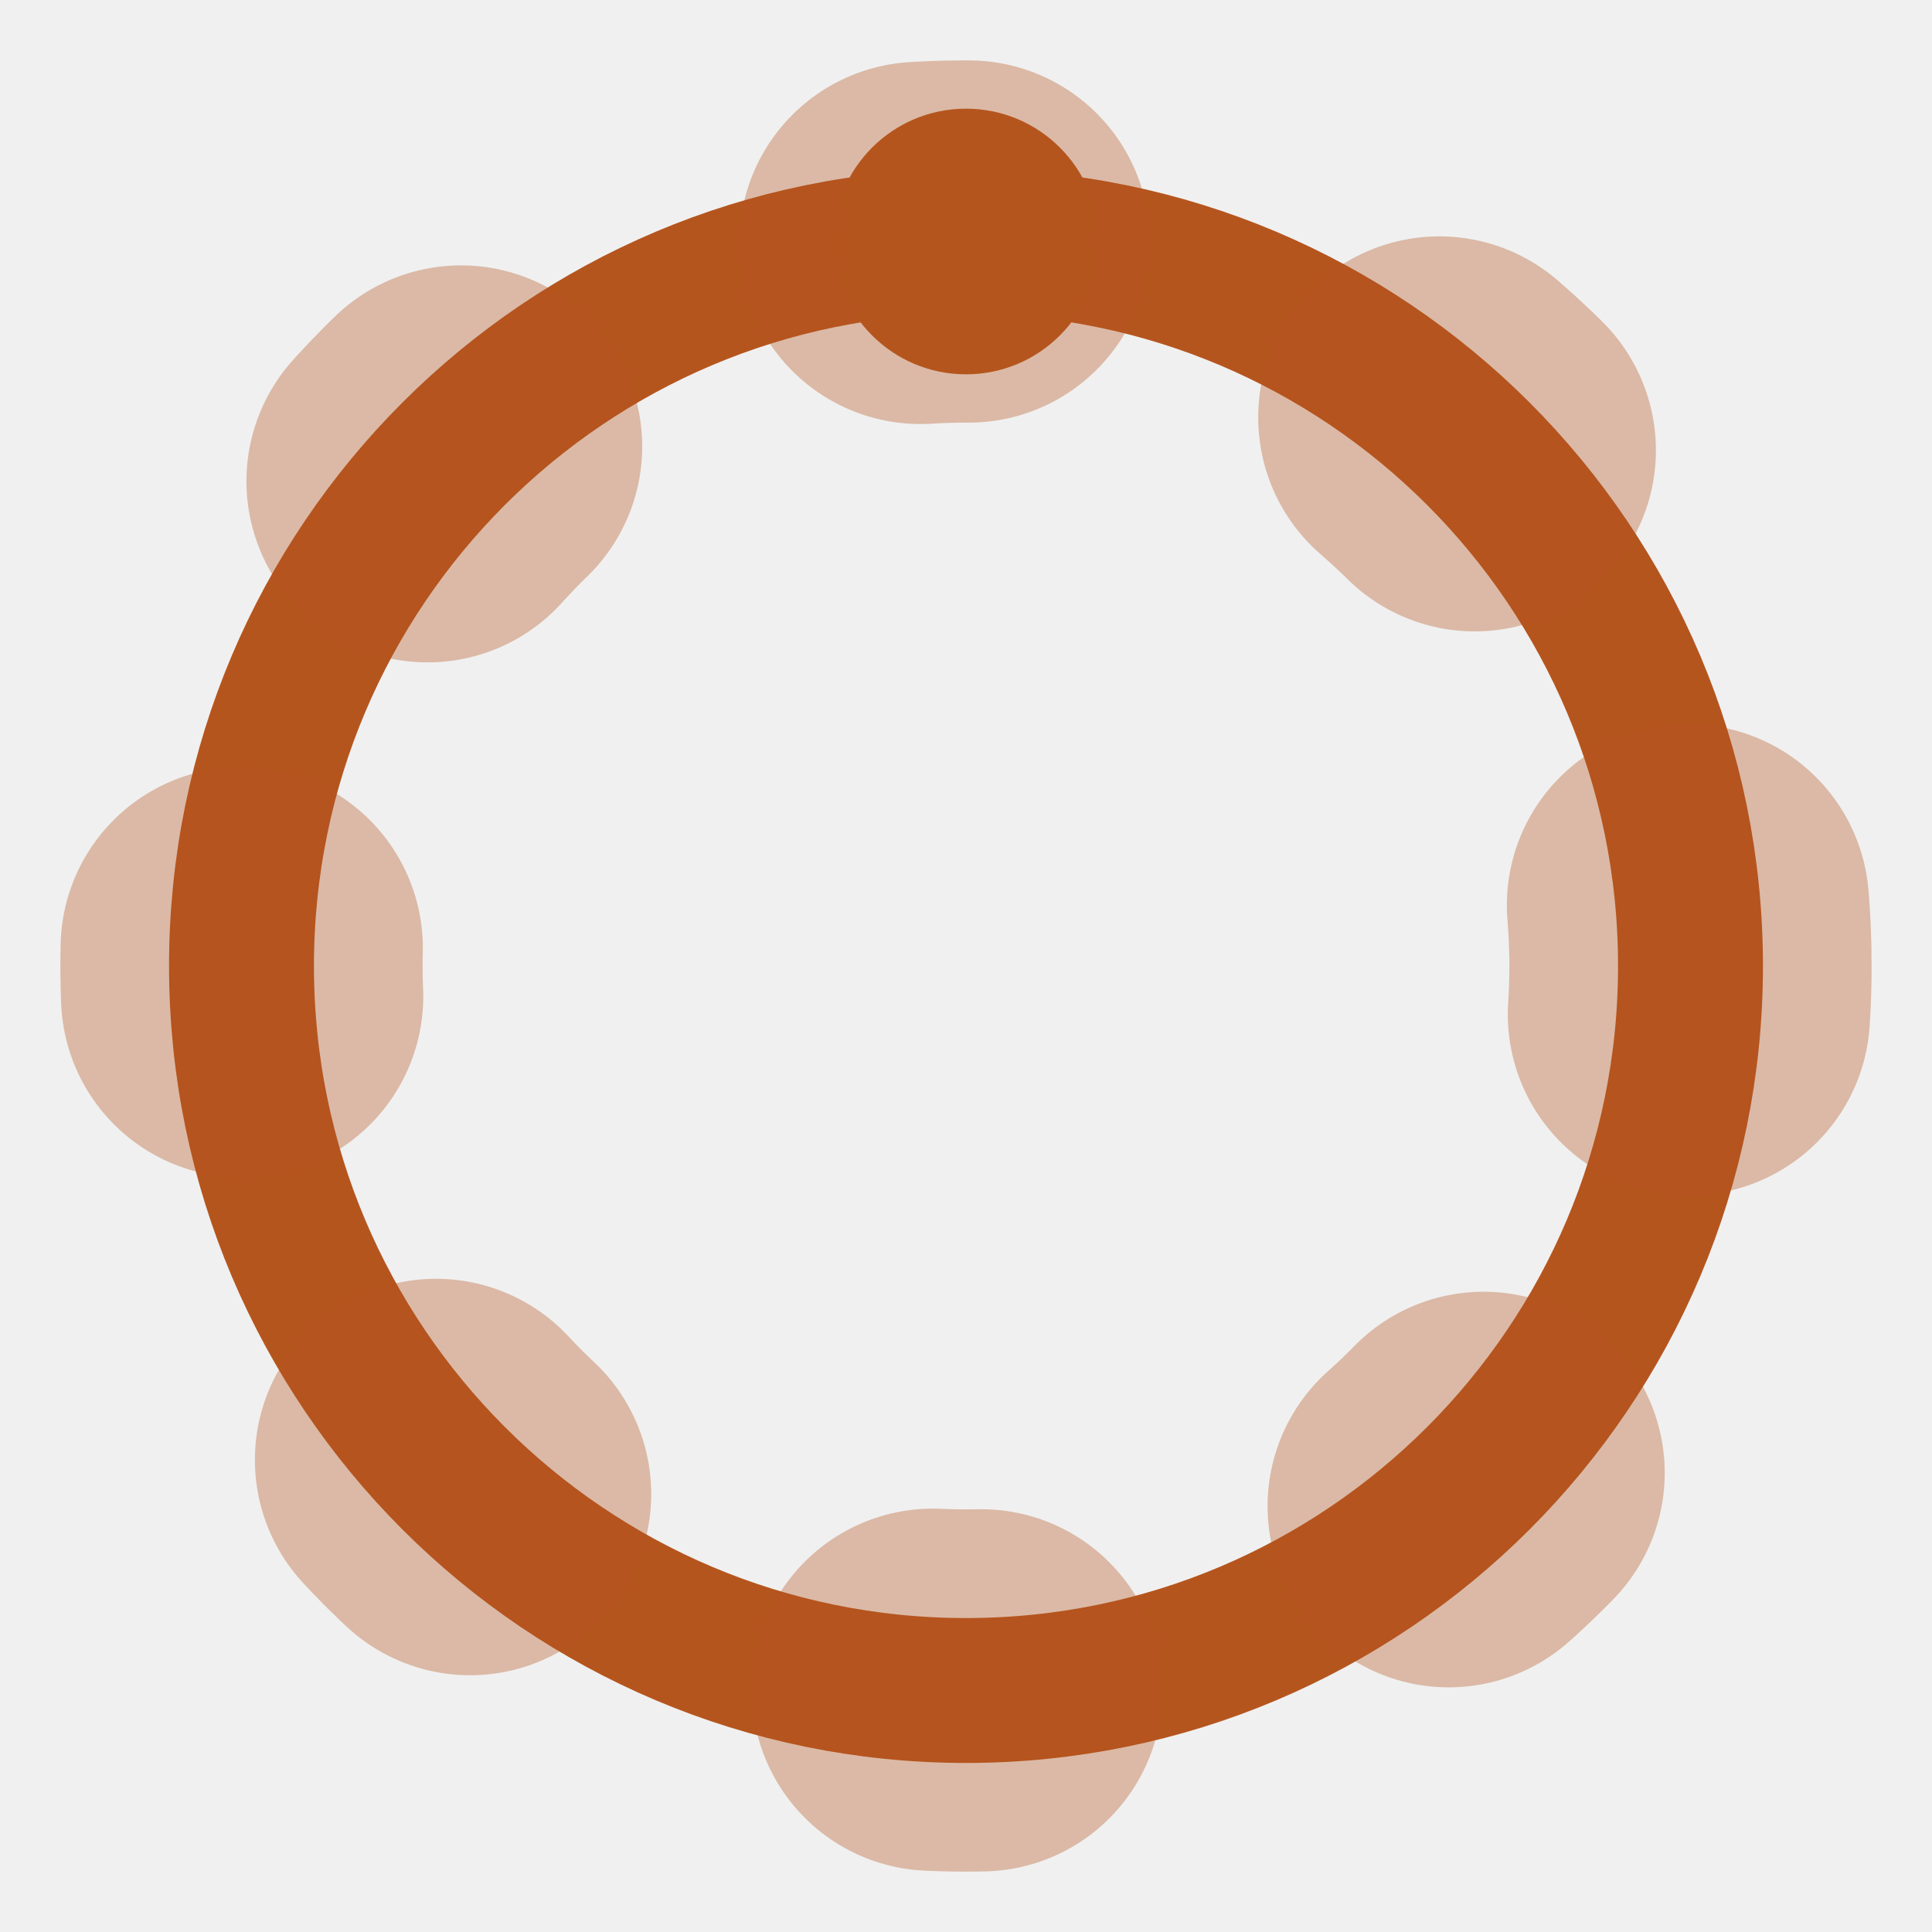
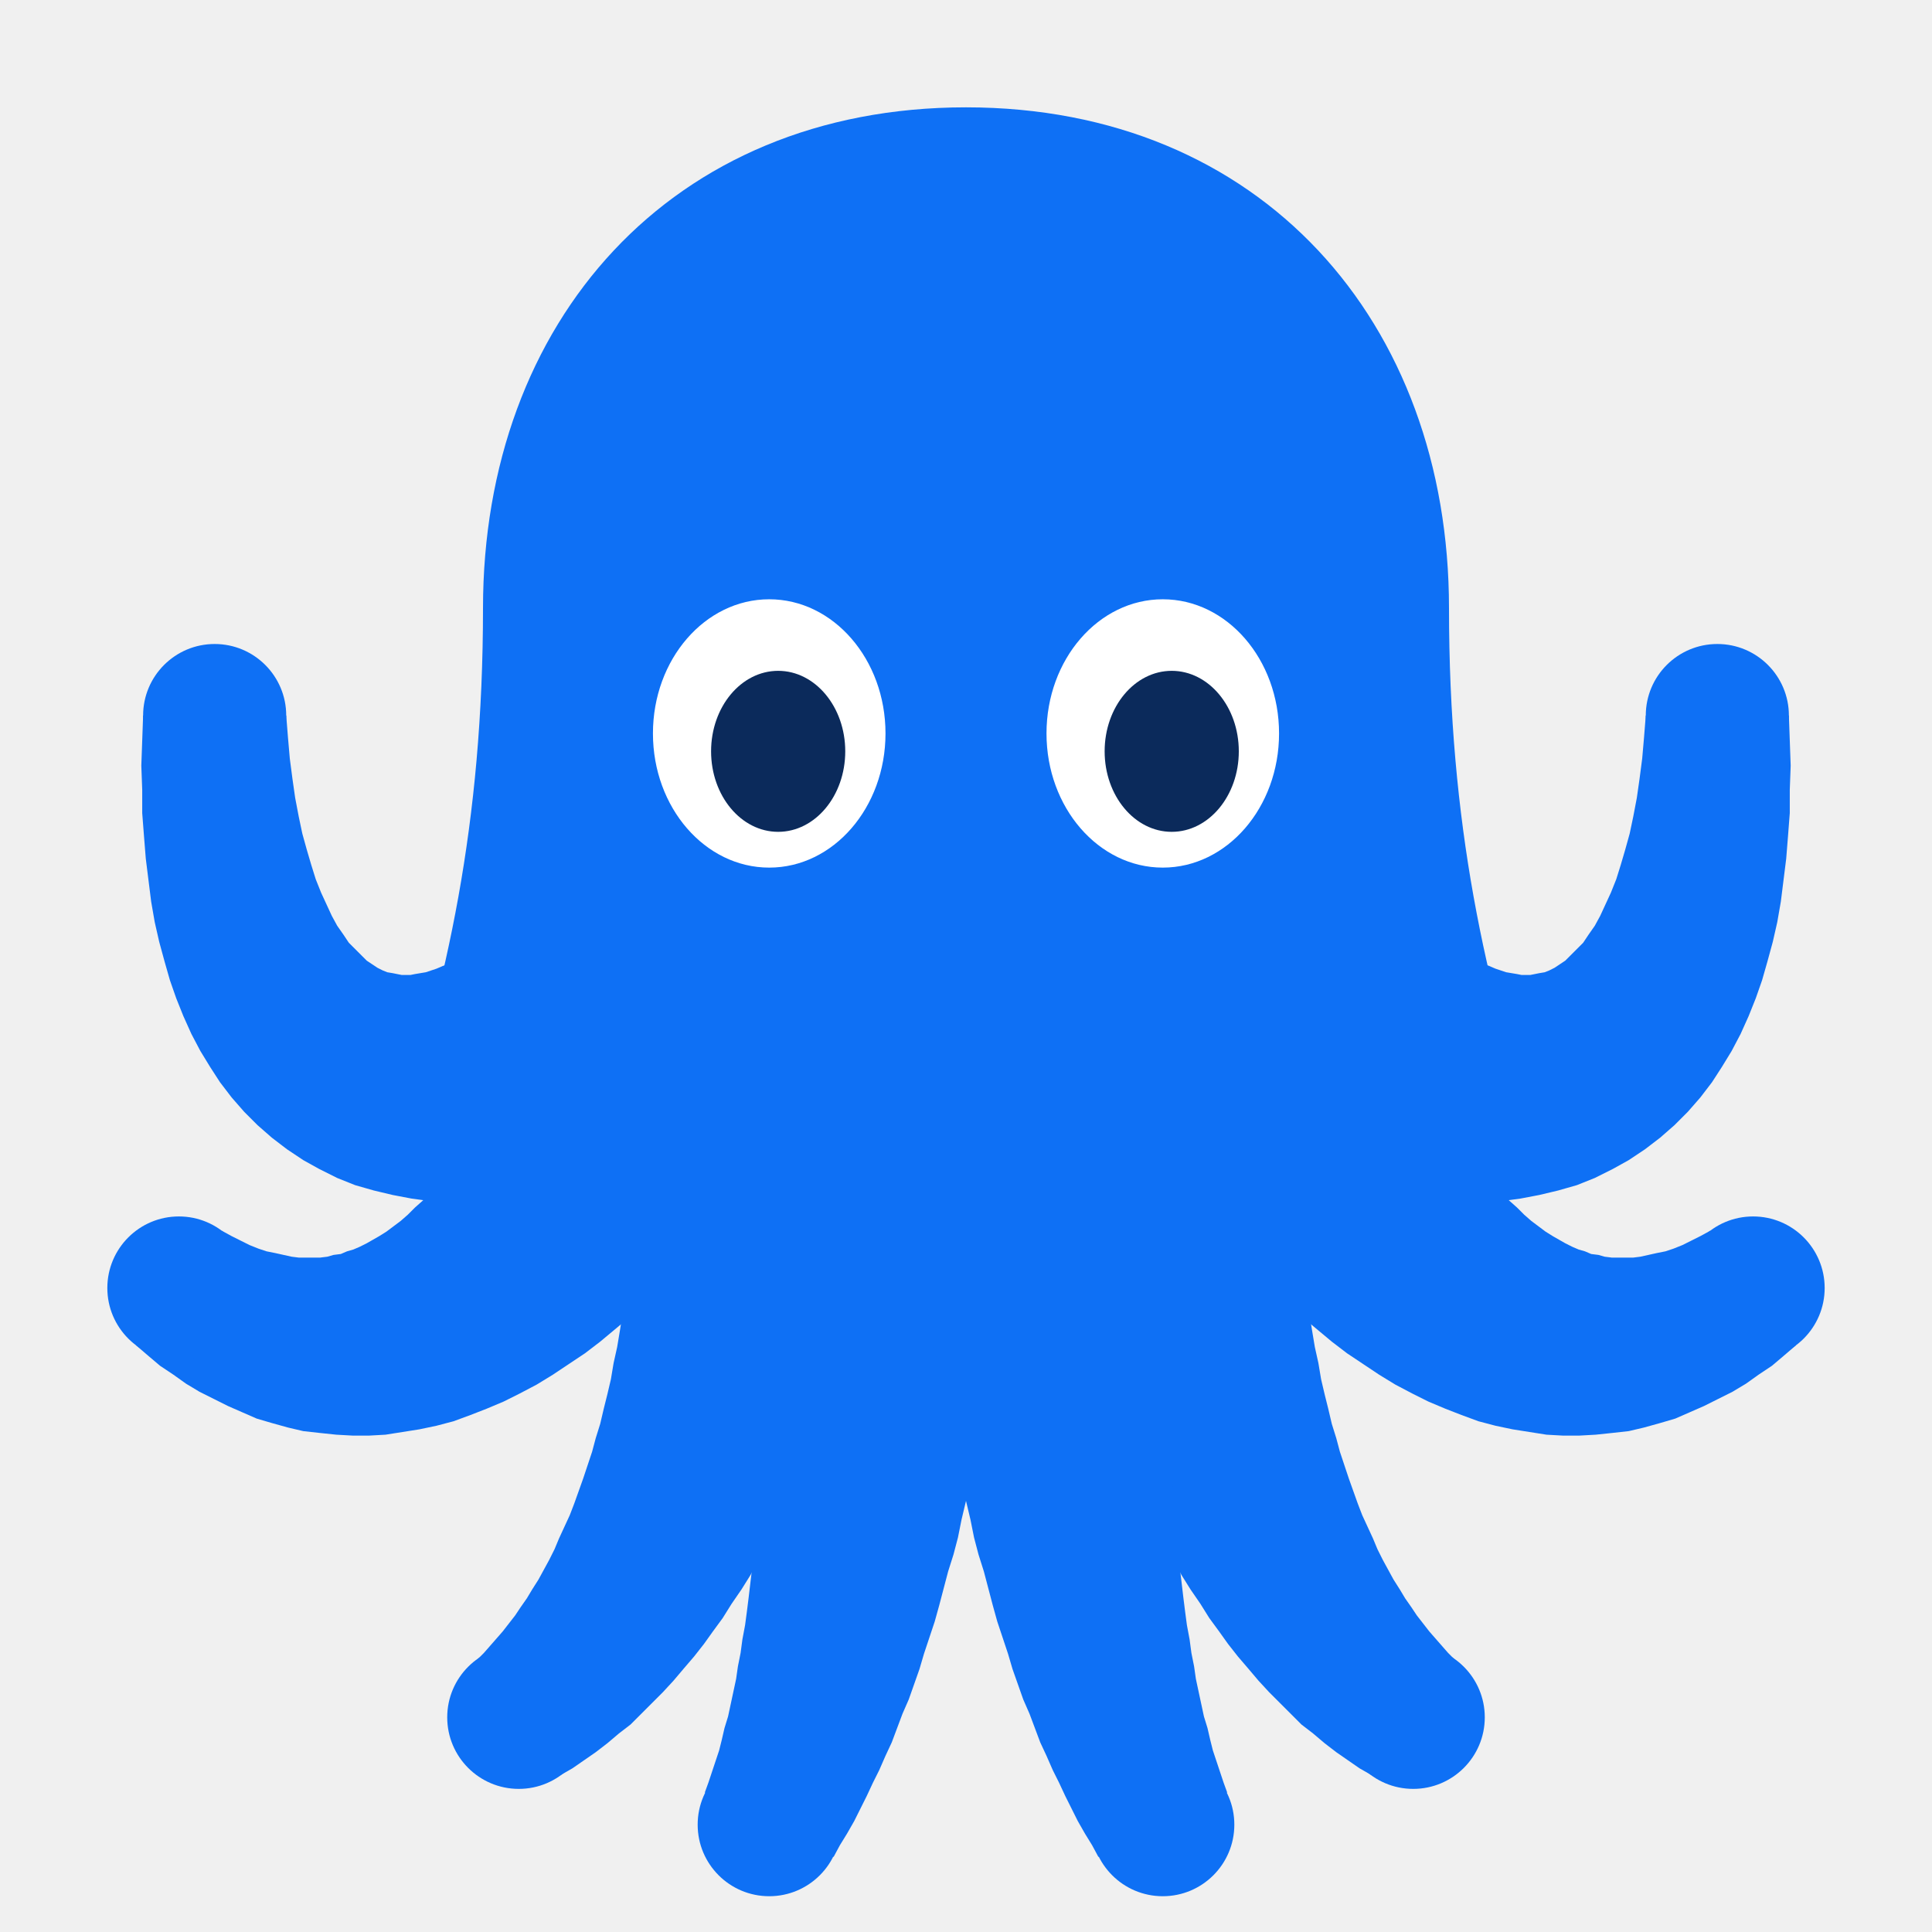
- <svg xmlns="http://www.w3.org/2000/svg" viewBox="0 0 32 32">
-   <circle cx="16" cy="16" r="12" fill="none" stroke="#b5551e" stroke-width="2.4" />
-   <circle cx="16" cy="16" r="12" fill="none" stroke="#b5551e" stroke-opacity="0.35" stroke-width="6" stroke-dasharray="0.8 8.5" stroke-linecap="round" />
-   <circle cx="16" cy="4" r="2.2" fill="#b5551e" />
+ <svg xmlns="http://www.w3.org/2000/svg" viewBox="64 32 216 216">
+   <g fill="#0E70F5">
+     <path d="M119.8 136.3 L118.8 137.2 L117.8 137.8 L116.9 138.4 L116.0 138.9 L115.1 139.4 L114.3 139.7 L113.5 140.0 L112.8 140.3 L112.2 140.5 L111.6 140.7 L111.0 140.8 L110.4 140.9 L109.9 141.0 L109.4 141.0 L108.9 141.0 L108.4 140.9 L107.9 140.8 L107.3 140.7 L106.8 140.5 L106.2 140.2 L105.6 139.8 L105.0 139.4 L104.4 138.8 L103.7 138.1 L103.0 137.4 L102.4 136.5 L101.7 135.5 L101.1 134.4 L100.5 133.1 L99.9 131.8 L99.3 130.3 L98.8 128.7 L98.3 127.0 L97.8 125.2 L97.4 123.3 L97.0 121.2 L96.7 119.1 L96.4 116.8 L96.2 114.5 L96.0 112.0 L80.0 112.0 L79.9 114.8 L79.8 117.6 L79.9 120.3 L79.9 122.9 L80.1 125.5 L80.3 128.0 L80.6 130.4 L80.9 132.8 L81.3 135.1 L81.8 137.3 L82.4 139.5 L83.0 141.6 L83.7 143.6 L84.5 145.6 L85.4 147.6 L86.4 149.5 L87.5 151.3 L88.6 153.0 L89.9 154.7 L91.3 156.3 L92.8 157.8 L94.4 159.2 L96.1 160.5 L97.9 161.7 L99.7 162.7 L101.7 163.7 L103.7 164.5 L105.8 165.1 L107.9 165.6 L110.0 166.0 L112.2 166.3 L114.4 166.4 L116.6 166.4 L118.8 166.3 L121.0 166.1 L123.2 165.7 L125.4 165.3 L127.7 164.8 L129.9 164.2 L132.2 163.7 Z" />
+     <circle cx="88.0" cy="112.0" r="8.0" />
+     <path d="M211.8 163.7 L214.1 164.2 L216.3 164.8 L218.6 165.3 L220.8 165.7 L223.0 166.1 L225.2 166.3 L227.4 166.4 L229.6 166.4 L231.8 166.3 L234.0 166.0 L236.1 165.6 L238.2 165.1 L240.3 164.5 L242.3 163.7 L244.3 162.7 L246.1 161.7 L247.9 160.5 L249.6 159.2 L251.2 157.8 L252.7 156.3 L254.1 154.7 L255.4 153.0 L256.5 151.3 L257.6 149.5 L258.6 147.6 L259.5 145.6 L260.3 143.6 L261.0 141.6 L261.6 139.5 L262.2 137.3 L262.7 135.1 L263.1 132.8 L263.4 130.4 L263.7 128.0 L263.9 125.5 L264.1 122.9 L264.1 120.3 L264.2 117.6 L264.1 114.8 L264.0 112.0 L248.0 112.0 L247.8 114.5 L247.6 116.8 L247.3 119.1 L247.0 121.2 L246.6 123.3 L246.2 125.2 L245.7 127.0 L245.2 128.7 L244.7 130.3 L244.1 131.8 L243.5 133.1 L242.9 134.4 L242.3 135.5 L241.6 136.5 L241.0 137.4 L240.3 138.1 L239.6 138.8 L239.0 139.4 L238.4 139.8 L237.8 140.2 L237.2 140.5 L236.7 140.7 L236.1 140.8 L235.6 140.9 L235.1 141.0 L234.6 141.0 L234.1 141.0 L233.6 140.9 L233.0 140.8 L232.4 140.7 L231.8 140.5 L231.2 140.3 L230.5 140.0 L229.7 139.7 L228.9 139.4 L228.0 138.9 L227.1 138.4 L226.2 137.8 L225.2 137.2 L224.2 136.3 Z" />
+     <circle cx="256.0" cy="112.0" r="8.0" />
+     <path d="M123.4 147.9 L122.5 149.9 L121.5 151.8 L120.6 153.5 L119.6 155.2 L118.6 156.8 L117.7 158.3 L116.7 159.6 L115.8 160.9 L114.8 162.2 L113.9 163.3 L113.0 164.4 L112.1 165.3 L111.3 166.2 L110.4 167.0 L109.6 167.8 L108.8 168.5 L108.0 169.1 L107.2 169.7 L106.4 170.2 L105.7 170.6 L105.0 171.0 L104.2 171.4 L103.5 171.7 L102.8 171.9 L102.1 172.2 L101.3 172.3 L100.6 172.5 L99.8 172.6 L99.1 172.6 L98.3 172.6 L97.4 172.6 L96.6 172.5 L95.7 172.3 L94.8 172.1 L93.8 171.9 L92.9 171.6 L91.9 171.2 L90.9 170.7 L89.9 170.2 L88.8 169.6 L79.2 182.4 L80.6 183.6 L81.9 184.7 L83.4 185.7 L84.8 186.7 L86.3 187.6 L87.9 188.4 L89.5 189.2 L91.1 189.9 L92.7 190.6 L94.4 191.1 L96.2 191.6 L97.9 192.0 L99.7 192.2 L101.6 192.4 L103.4 192.5 L105.3 192.5 L107.1 192.4 L109.0 192.1 L110.9 191.8 L112.8 191.4 L114.7 190.9 L116.6 190.2 L118.4 189.5 L120.3 188.7 L122.1 187.8 L124.0 186.8 L125.8 185.7 L127.6 184.5 L129.4 183.3 L131.1 182.0 L132.9 180.5 L134.7 179.0 L136.4 177.4 L138.1 175.8 L139.9 174.0 L141.6 172.2 L143.3 170.3 L145.1 168.3 L146.8 166.2 L148.6 164.1 Z" />
+     <circle cx="84.0" cy="176.0" r="8.0" />
+     <path d="M195.4 164.1 L197.2 166.2 L198.9 168.3 L200.7 170.3 L202.4 172.2 L204.1 174.0 L205.9 175.8 L207.6 177.4 L209.3 179.0 L211.1 180.5 L212.9 182.0 L214.6 183.3 L216.4 184.5 L218.2 185.7 L220.0 186.8 L221.9 187.8 L223.7 188.7 L225.6 189.5 L227.4 190.2 L229.3 190.9 L231.2 191.4 L233.1 191.8 L235.0 192.1 L236.9 192.4 L238.7 192.5 L240.6 192.5 L242.4 192.4 L244.3 192.2 L246.1 192.0 L247.8 191.6 L249.6 191.1 L251.3 190.6 L252.9 189.9 L254.5 189.2 L256.1 188.4 L257.7 187.6 L259.2 186.7 L260.6 185.7 L262.1 184.7 L263.4 183.6 L264.8 182.4 L255.2 169.6 L254.1 170.2 L253.1 170.7 L252.1 171.2 L251.1 171.6 L250.2 171.9 L249.2 172.1 L248.3 172.3 L247.4 172.5 L246.6 172.6 L245.7 172.6 L244.9 172.6 L244.2 172.6 L243.4 172.5 L242.7 172.3 L241.9 172.2 L241.2 171.9 L240.5 171.7 L239.8 171.4 L239.0 171.0 L238.3 170.6 L237.6 170.2 L236.8 169.7 L236.0 169.1 L235.2 168.5 L234.4 167.8 L233.6 167.0 L232.7 166.2 L231.9 165.3 L231.0 164.4 L230.1 163.3 L229.2 162.2 L228.2 160.9 L227.3 159.6 L226.3 158.3 L225.4 156.8 L224.4 155.2 L223.4 153.5 L222.5 151.8 L221.5 149.9 L220.6 147.9 Z" />
+     <circle cx="260.0" cy="176.0" r="8.0" />
+     <path d="M135.1 158.1 L135.2 160.4 L135.1 162.6 L135.1 164.8 L134.9 166.9 L134.8 169.0 L134.6 171.1 L134.4 173.1 L134.2 175.1 L133.9 177.0 L133.6 178.9 L133.3 180.8 L133.0 182.6 L132.6 184.4 L132.3 186.2 L131.9 187.9 L131.5 189.5 L131.1 191.2 L130.6 192.8 L130.2 194.3 L129.7 195.8 L129.2 197.3 L128.7 198.7 L128.2 200.1 L127.7 201.4 L127.1 202.7 L126.5 204.0 L126.0 205.2 L125.4 206.4 L124.8 207.5 L124.2 208.6 L123.5 209.7 L122.9 210.7 L122.2 211.7 L121.6 212.6 L120.9 213.5 L120.2 214.4 L119.5 215.2 L118.8 216.0 L118.1 216.8 L117.4 217.5 L126.6 230.5 L128.0 229.7 L129.3 228.8 L130.6 227.9 L131.9 226.9 L133.2 225.8 L134.5 224.8 L135.7 223.6 L136.9 222.4 L138.1 221.2 L139.3 219.9 L140.4 218.6 L141.6 217.2 L142.7 215.8 L143.7 214.4 L144.8 212.9 L145.8 211.3 L146.9 209.7 L147.9 208.1 L148.8 206.4 L149.8 204.7 L150.7 202.9 L151.6 201.1 L152.5 199.3 L153.4 197.4 L154.3 195.5 L155.1 193.5 L155.9 191.5 L156.7 189.5 L157.5 187.4 L158.2 185.2 L158.9 183.1 L159.6 180.9 L160.3 178.6 L161.0 176.3 L161.7 174.0 L162.3 171.7 L162.9 169.3 L163.6 166.8 L164.2 164.4 L164.9 161.9 Z" />
+     <circle cx="122.0" cy="224.0" r="8.0" />
+     <path d="M179.1 161.9 L179.8 164.4 L180.4 166.8 L181.1 169.3 L181.7 171.7 L182.3 174.0 L183.0 176.3 L183.7 178.6 L184.4 180.9 L185.1 183.1 L185.8 185.2 L186.5 187.4 L187.3 189.5 L188.1 191.5 L188.9 193.5 L189.7 195.5 L190.6 197.4 L191.5 199.3 L192.4 201.1 L193.3 202.9 L194.2 204.7 L195.2 206.4 L196.1 208.1 L197.1 209.7 L198.2 211.3 L199.2 212.9 L200.3 214.4 L201.3 215.8 L202.4 217.2 L203.6 218.6 L204.7 219.9 L205.9 221.2 L207.1 222.4 L208.3 223.6 L209.5 224.8 L210.8 225.8 L212.1 226.9 L213.4 227.9 L214.7 228.8 L216.0 229.7 L217.4 230.5 L226.6 217.5 L225.9 216.8 L225.2 216.0 L224.5 215.2 L223.8 214.4 L223.1 213.5 L222.4 212.6 L221.8 211.7 L221.1 210.7 L220.5 209.7 L219.8 208.6 L219.2 207.5 L218.6 206.4 L218.0 205.2 L217.5 204.0 L216.9 202.7 L216.3 201.4 L215.8 200.1 L215.3 198.7 L214.8 197.3 L214.3 195.8 L213.8 194.3 L213.4 192.8 L212.9 191.2 L212.5 189.5 L212.1 187.9 L211.7 186.2 L211.4 184.4 L211.0 182.6 L210.7 180.8 L210.4 178.9 L210.1 177.0 L209.8 175.1 L209.6 173.1 L209.4 171.1 L209.2 169.0 L209.1 166.9 L208.9 164.8 L208.9 162.6 L208.8 160.4 L208.9 158.1 Z" />
+     <circle cx="222.0" cy="224.0" r="8.0" />
+     <path d="M149.0 161.1 L149.2 163.6 L149.4 166.1 L149.4 168.5 L149.5 170.9 L149.5 173.2 L149.5 175.5 L149.5 177.7 L149.5 180.0 L149.5 182.2 L149.5 184.3 L149.4 186.4 L149.4 188.5 L149.3 190.5 L149.2 192.5 L149.1 194.5 L149.0 196.4 L148.9 198.3 L148.7 200.2 L148.6 202.0 L148.5 203.8 L148.3 205.5 L148.1 207.2 L147.9 208.9 L147.7 210.6 L147.5 212.2 L147.3 213.7 L147.0 215.3 L146.8 216.8 L146.5 218.3 L146.3 219.7 L146.0 221.1 L145.7 222.5 L145.4 223.9 L145.0 225.2 L144.7 226.5 L144.4 227.7 L144.0 228.9 L143.6 230.1 L143.2 231.3 L142.8 232.4 L157.2 239.6 L157.9 238.3 L158.7 237.0 L159.5 235.6 L160.2 234.2 L160.9 232.8 L161.6 231.3 L162.3 229.9 L163.0 228.3 L163.7 226.8 L164.3 225.2 L164.9 223.6 L165.6 222.0 L166.2 220.3 L166.8 218.6 L167.3 216.9 L167.9 215.1 L168.5 213.3 L169.0 211.5 L169.5 209.6 L170.0 207.7 L170.6 205.8 L171.1 203.9 L171.5 201.9 L172.0 199.8 L172.5 197.8 L173.0 195.7 L173.4 193.6 L173.8 191.4 L174.3 189.2 L174.7 187.0 L175.1 184.8 L175.6 182.5 L176.0 180.1 L176.4 177.8 L176.8 175.4 L177.2 172.9 L177.6 170.5 L178.0 168.0 L178.5 165.4 L179.0 162.9 Z" />
+     <circle cx="150.0" cy="236.0" r="8.0" />
+     <path d="M165.0 162.9 L165.5 165.4 L166.0 168.0 L166.4 170.5 L166.8 172.9 L167.2 175.4 L167.6 177.8 L168.0 180.1 L168.4 182.5 L168.9 184.8 L169.3 187.0 L169.7 189.2 L170.2 191.4 L170.6 193.6 L171.0 195.7 L171.5 197.8 L172.0 199.8 L172.5 201.9 L172.9 203.9 L173.4 205.8 L174.0 207.7 L174.5 209.6 L175.0 211.5 L175.5 213.3 L176.1 215.1 L176.7 216.9 L177.2 218.6 L177.8 220.3 L178.4 222.0 L179.1 223.6 L179.7 225.2 L180.3 226.8 L181.0 228.3 L181.7 229.9 L182.4 231.3 L183.1 232.8 L183.8 234.2 L184.5 235.6 L185.3 237.0 L186.1 238.3 L186.8 239.6 L201.2 232.4 L200.8 231.3 L200.4 230.1 L200.0 228.9 L199.6 227.7 L199.3 226.5 L199.0 225.2 L198.6 223.9 L198.3 222.5 L198.0 221.1 L197.7 219.7 L197.5 218.3 L197.2 216.8 L197.0 215.3 L196.7 213.7 L196.5 212.2 L196.3 210.6 L196.1 208.9 L195.9 207.2 L195.7 205.5 L195.5 203.8 L195.4 202.0 L195.3 200.2 L195.1 198.3 L195.0 196.4 L194.9 194.5 L194.8 192.5 L194.7 190.5 L194.6 188.5 L194.6 186.4 L194.5 184.3 L194.5 182.2 L194.5 180.0 L194.5 177.7 L194.5 175.5 L194.5 173.2 L194.5 170.9 L194.6 168.5 L194.6 166.1 L194.8 163.6 L195.0 161.1 Z" />
+     <circle cx="194.0" cy="236.0" r="8.0" />
+     <path d="M172 44 C 205 44 226 68 226 100 C 226 124 230 142 236 160 C 220 172 124 172 108 160 C 114 142 118 124 118 100 C 118 68 139 44 172 44 Z" />
+   </g>
+   <ellipse cx="150" cy="114" rx="13" ry="15" fill="#fff" />
+   <ellipse cx="194" cy="114" rx="13" ry="15" fill="#fff" />
+   <ellipse cx="151" cy="116" rx="7.5" ry="9" fill="#0B2A5B" />
+   <ellipse cx="195" cy="116" rx="7.5" ry="9" fill="#0B2A5B" />
</svg>
